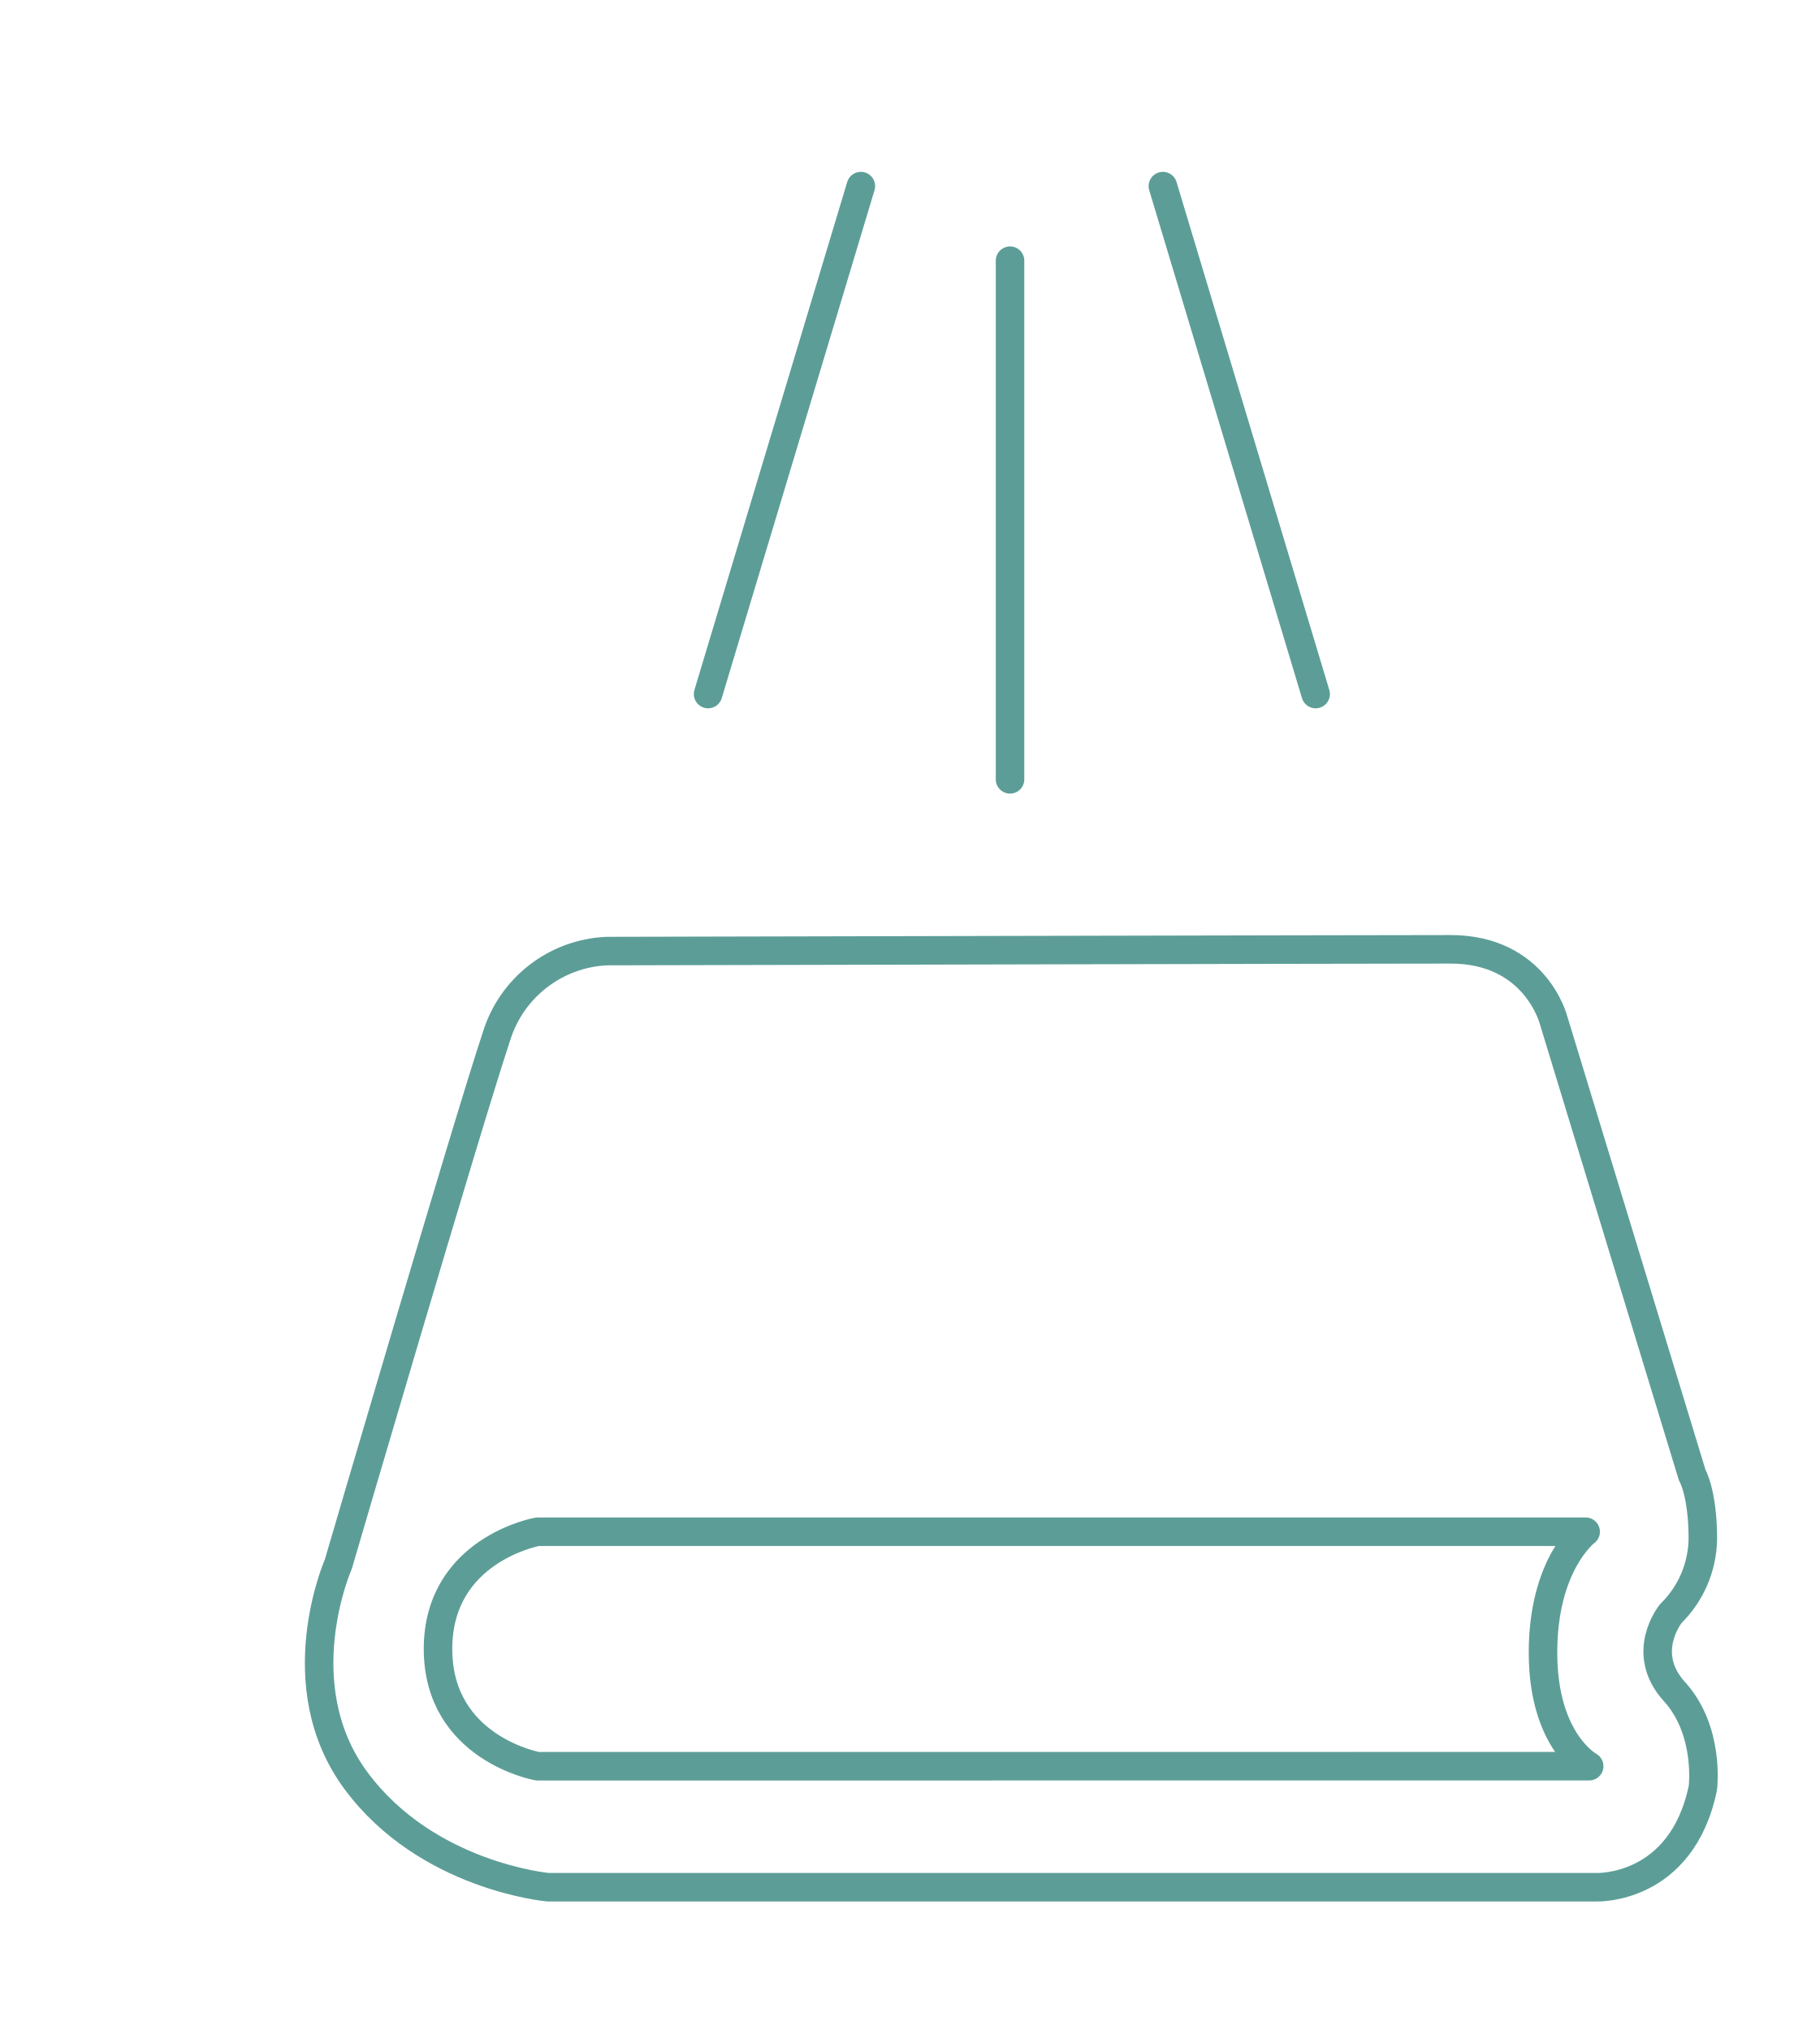
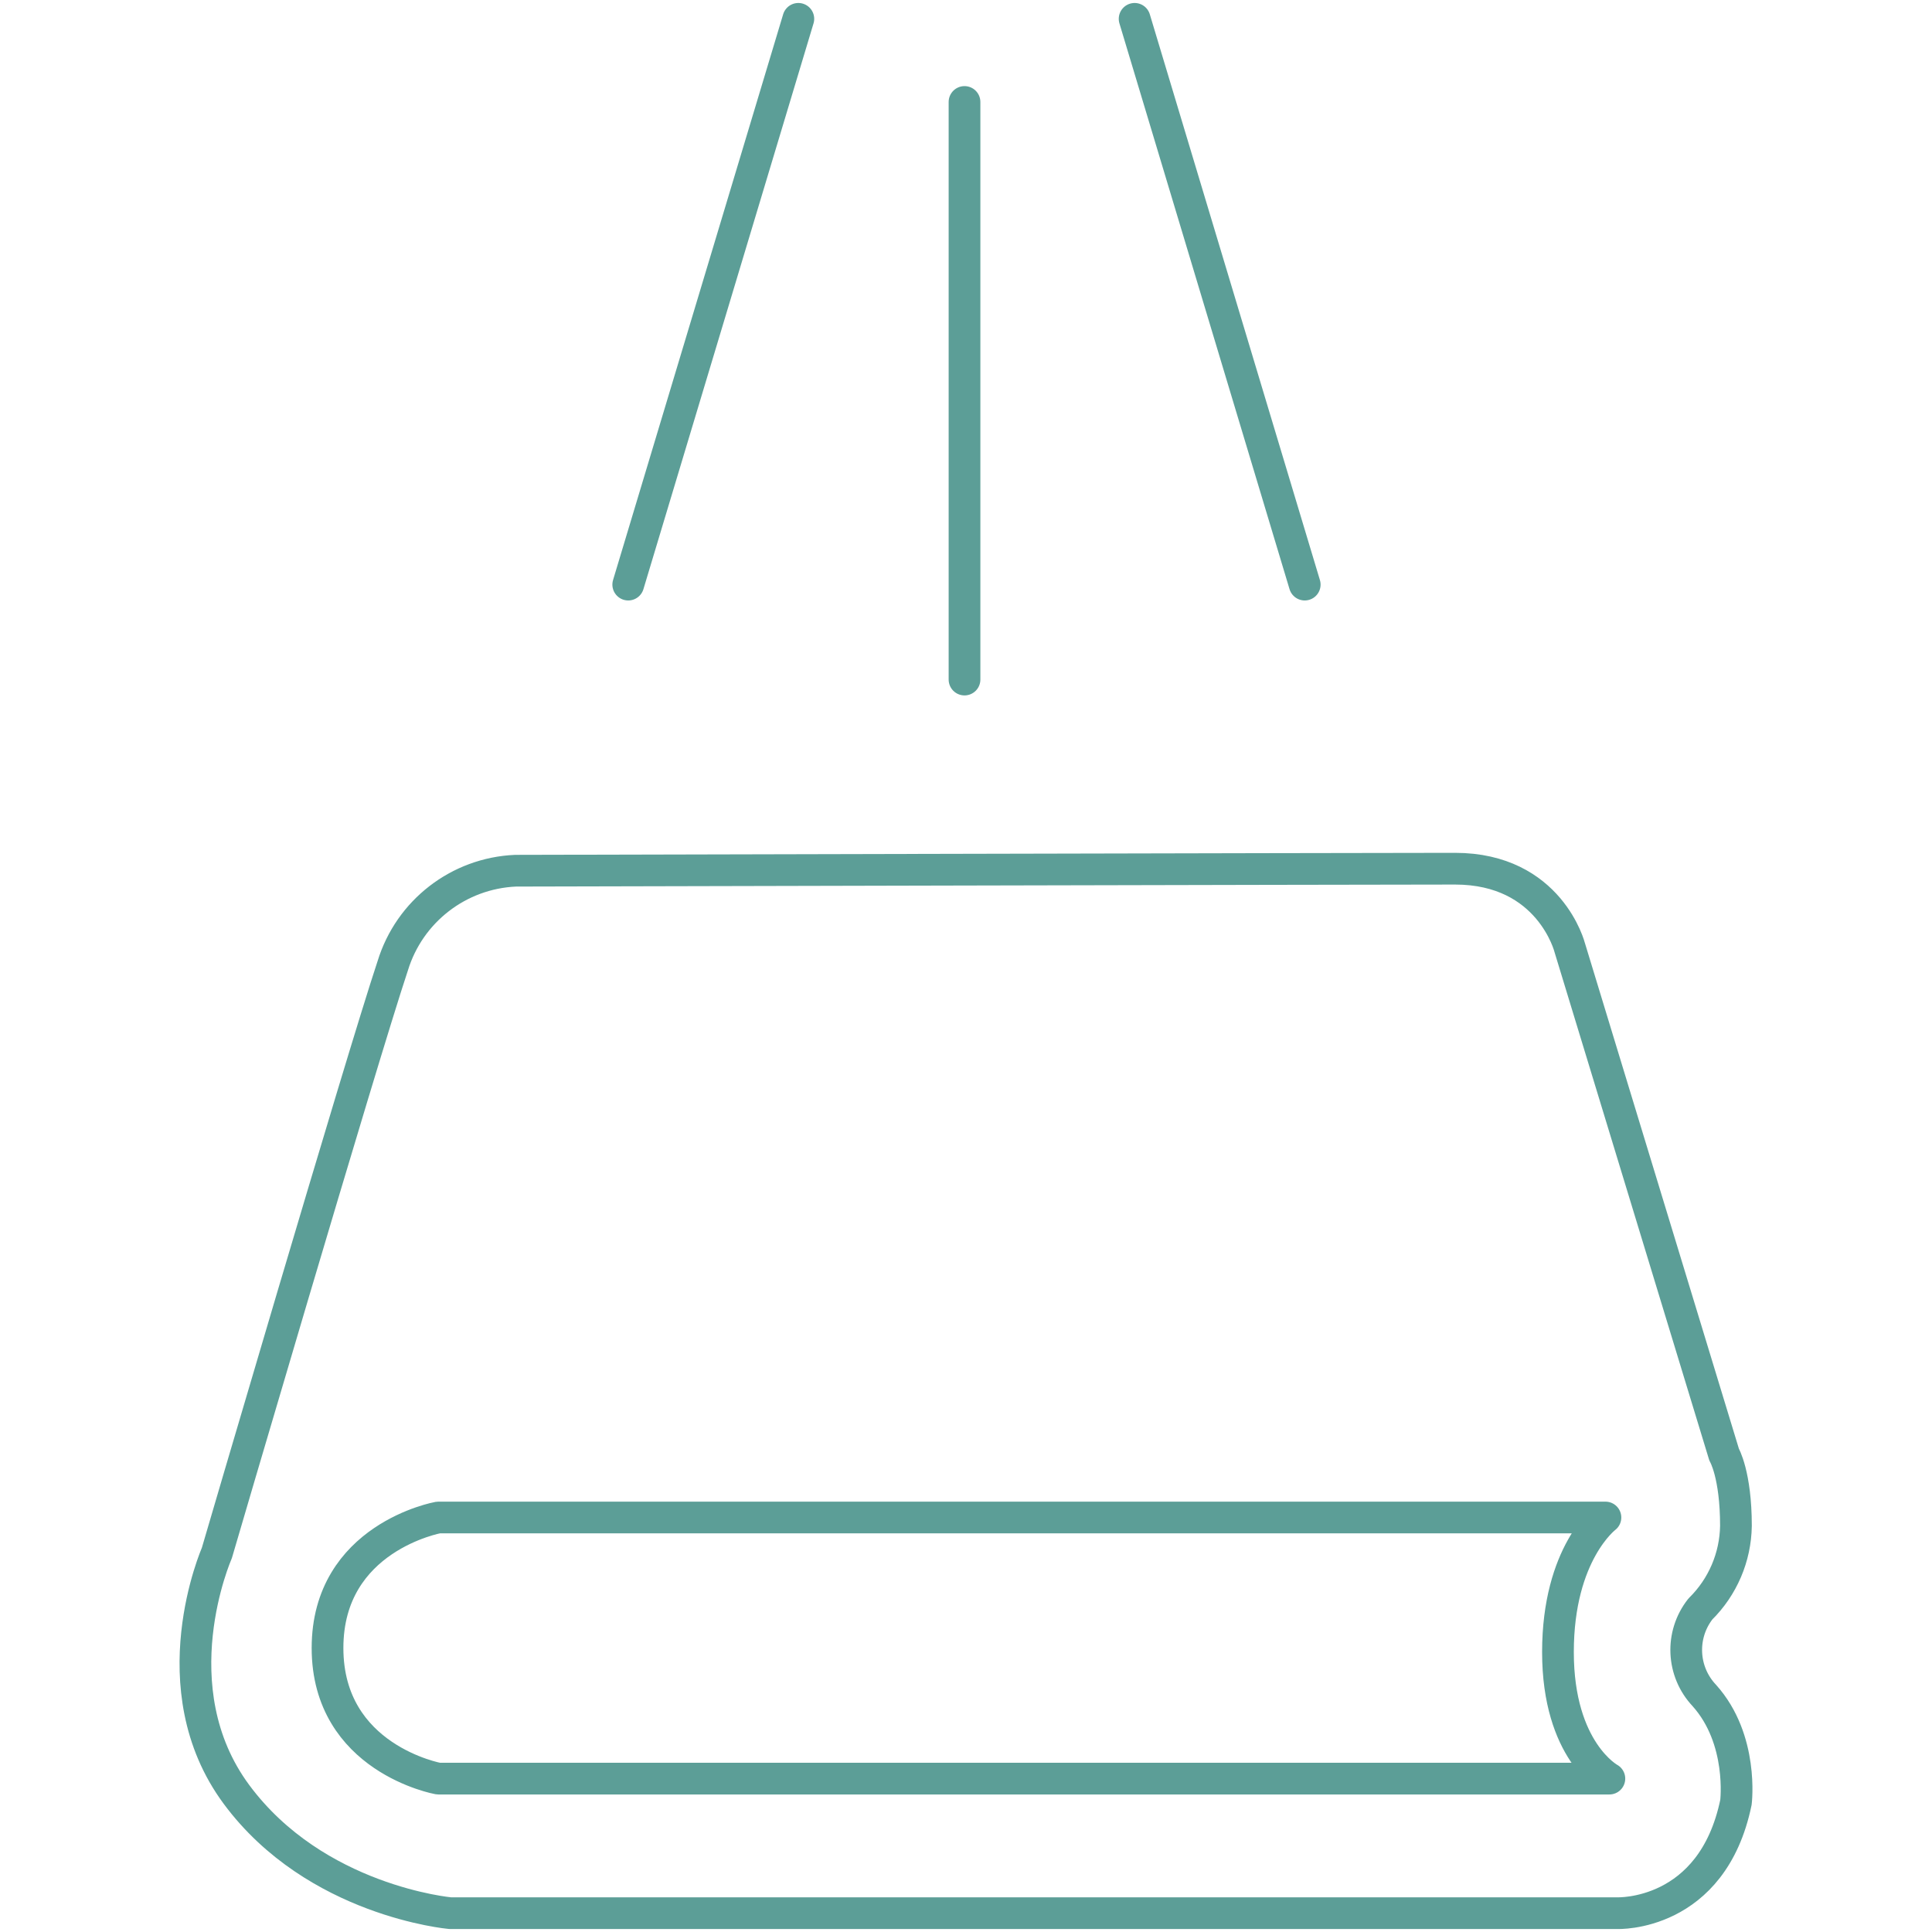
- <svg xmlns="http://www.w3.org/2000/svg" id="Capa_1" data-name="Capa 1" viewBox="0 0 319.05 356.04">
+ <svg xmlns="http://www.w3.org/2000/svg" id="Capa_1" data-name="Capa 1" viewBox="0 0 201.03 201.03">
  <defs>
-     <style>.cls-1,.cls-2{fill:none;stroke:#5c9e97;stroke-linecap:round;stroke-width:5px;}.cls-1{stroke-linejoin:round;}.cls-2{stroke-miterlimit:10;}</style>
+     <style>.cls-1,.cls-2{fill:none;stroke:#5c9e97;stroke-linecap:round;stroke-width:3.3px;}.cls-1{stroke-linejoin:round;}.cls-2{stroke-miterlimit:10;}</style>
  </defs>
  <g id="Religion">
-     <path id="Trazado_119" data-name="Trazado 119" class="cls-1" d="M293.63,296.69C287.4,289.84,293,283,293,283a18.73,18.73,0,0,0,5.61-13.08c0-8.1-1.87-11.22-1.87-11.22l-24.3-79.75s-3.12-12.45-18.07-12.45-148,.31-148,.31a21.23,21.23,0,0,0-19.32,15c-5,14.95-27.72,92.52-27.72,92.52s-9.35,21.19,3.11,38S96.13,331,96.13,331h183.8s14.95.62,18.69-17.44C298.62,313.51,299.86,303.54,293.63,296.69ZM94.26,309.78s-17.45-3.12-17.45-20.57,17.45-20.56,17.45-20.56h183.8s-7.48,5.61-7.48,21.19,8.1,19.93,8.1,19.93Z" />
+     <path id="Trazado_119" data-name="Trazado 119" class="cls-1" d="M177.34,176.42a6.9,6.9,0,0,1-.41-9,12.4,12.4,0,0,0,3.7-8.65c0-5.35-1.23-7.41-1.23-7.41L163.34,98.62s-2.06-8.23-11.94-8.23-97.76.21-97.76.21a14,14,0,0,0-12.77,9.88c-3.29,9.88-18.31,61.13-18.31,61.13s-6.18,14,2.05,25.11,22.23,12.35,22.23,12.35H168.28s9.88.41,12.35-11.53C180.63,187.54,181.45,181,177.34,176.42ZM45.61,185.07S34.08,183,34.08,171.48,45.61,157.9,45.61,157.9H167.05s-4.94,3.71-4.94,14,5.35,13.17,5.35,13.17Z" />
    <g id="Grupo_53" data-name="Grupo 53">
      <g id="Grupo_52" data-name="Grupo 52">
-         <line id="Línea_15" data-name="Línea 15" class="cls-2" x1="177.12" y1="45.72" x2="177.12" y2="136.69" />
-         <line id="Línea_16" data-name="Línea 16" class="cls-2" x1="150.96" y1="32.64" x2="124.17" y2="121.73" />
+         <line id="Línea_15" data-name="Línea 15" class="cls-2" x1="100.36" y1="10.61" x2="100.36" y2="70.71" />
+         <line id="Línea_16" data-name="Línea 16" class="cls-2" x1="83.07" y1="1.96" x2="65.37" y2="60.83" />
      </g>
-       <line id="Línea_17" data-name="Línea 17" class="cls-2" x1="203.92" y1="32.64" x2="230.71" y2="121.73" />
+       <line id="Línea_17" data-name="Línea 17" class="cls-2" x1="118.06" y1="1.96" x2="135.76" y2="60.83" />
    </g>
  </g>
</svg>
